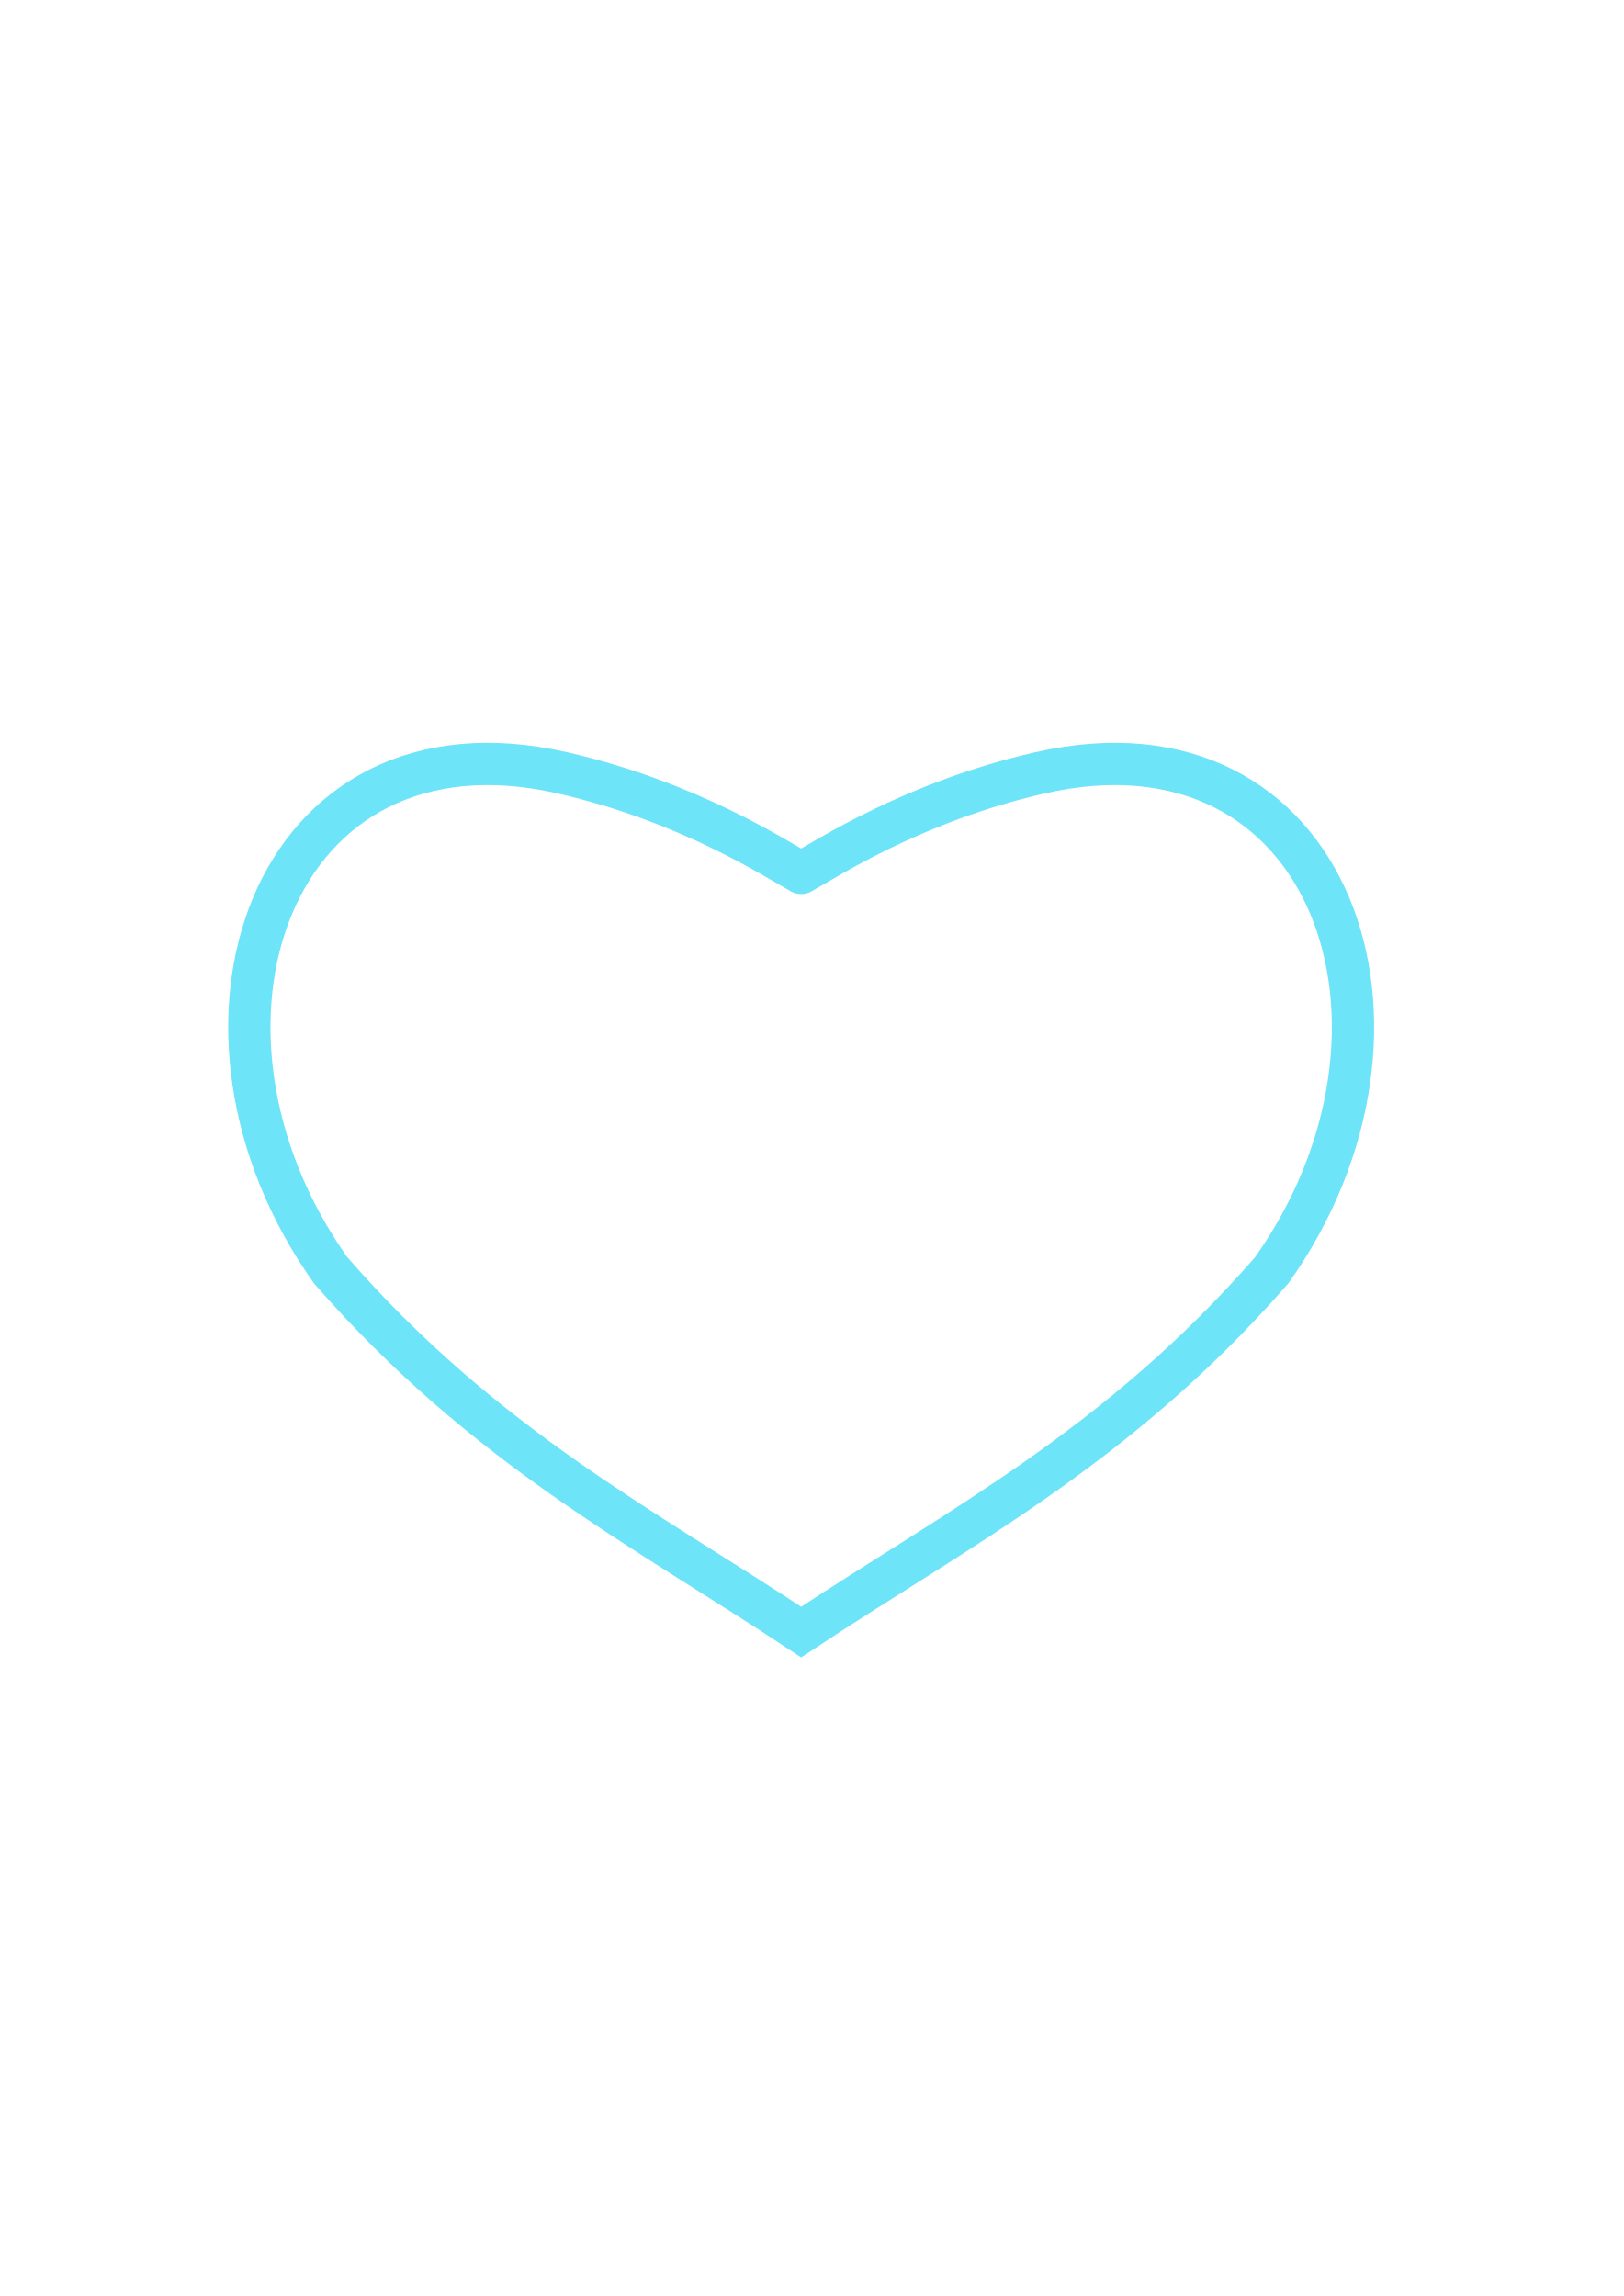
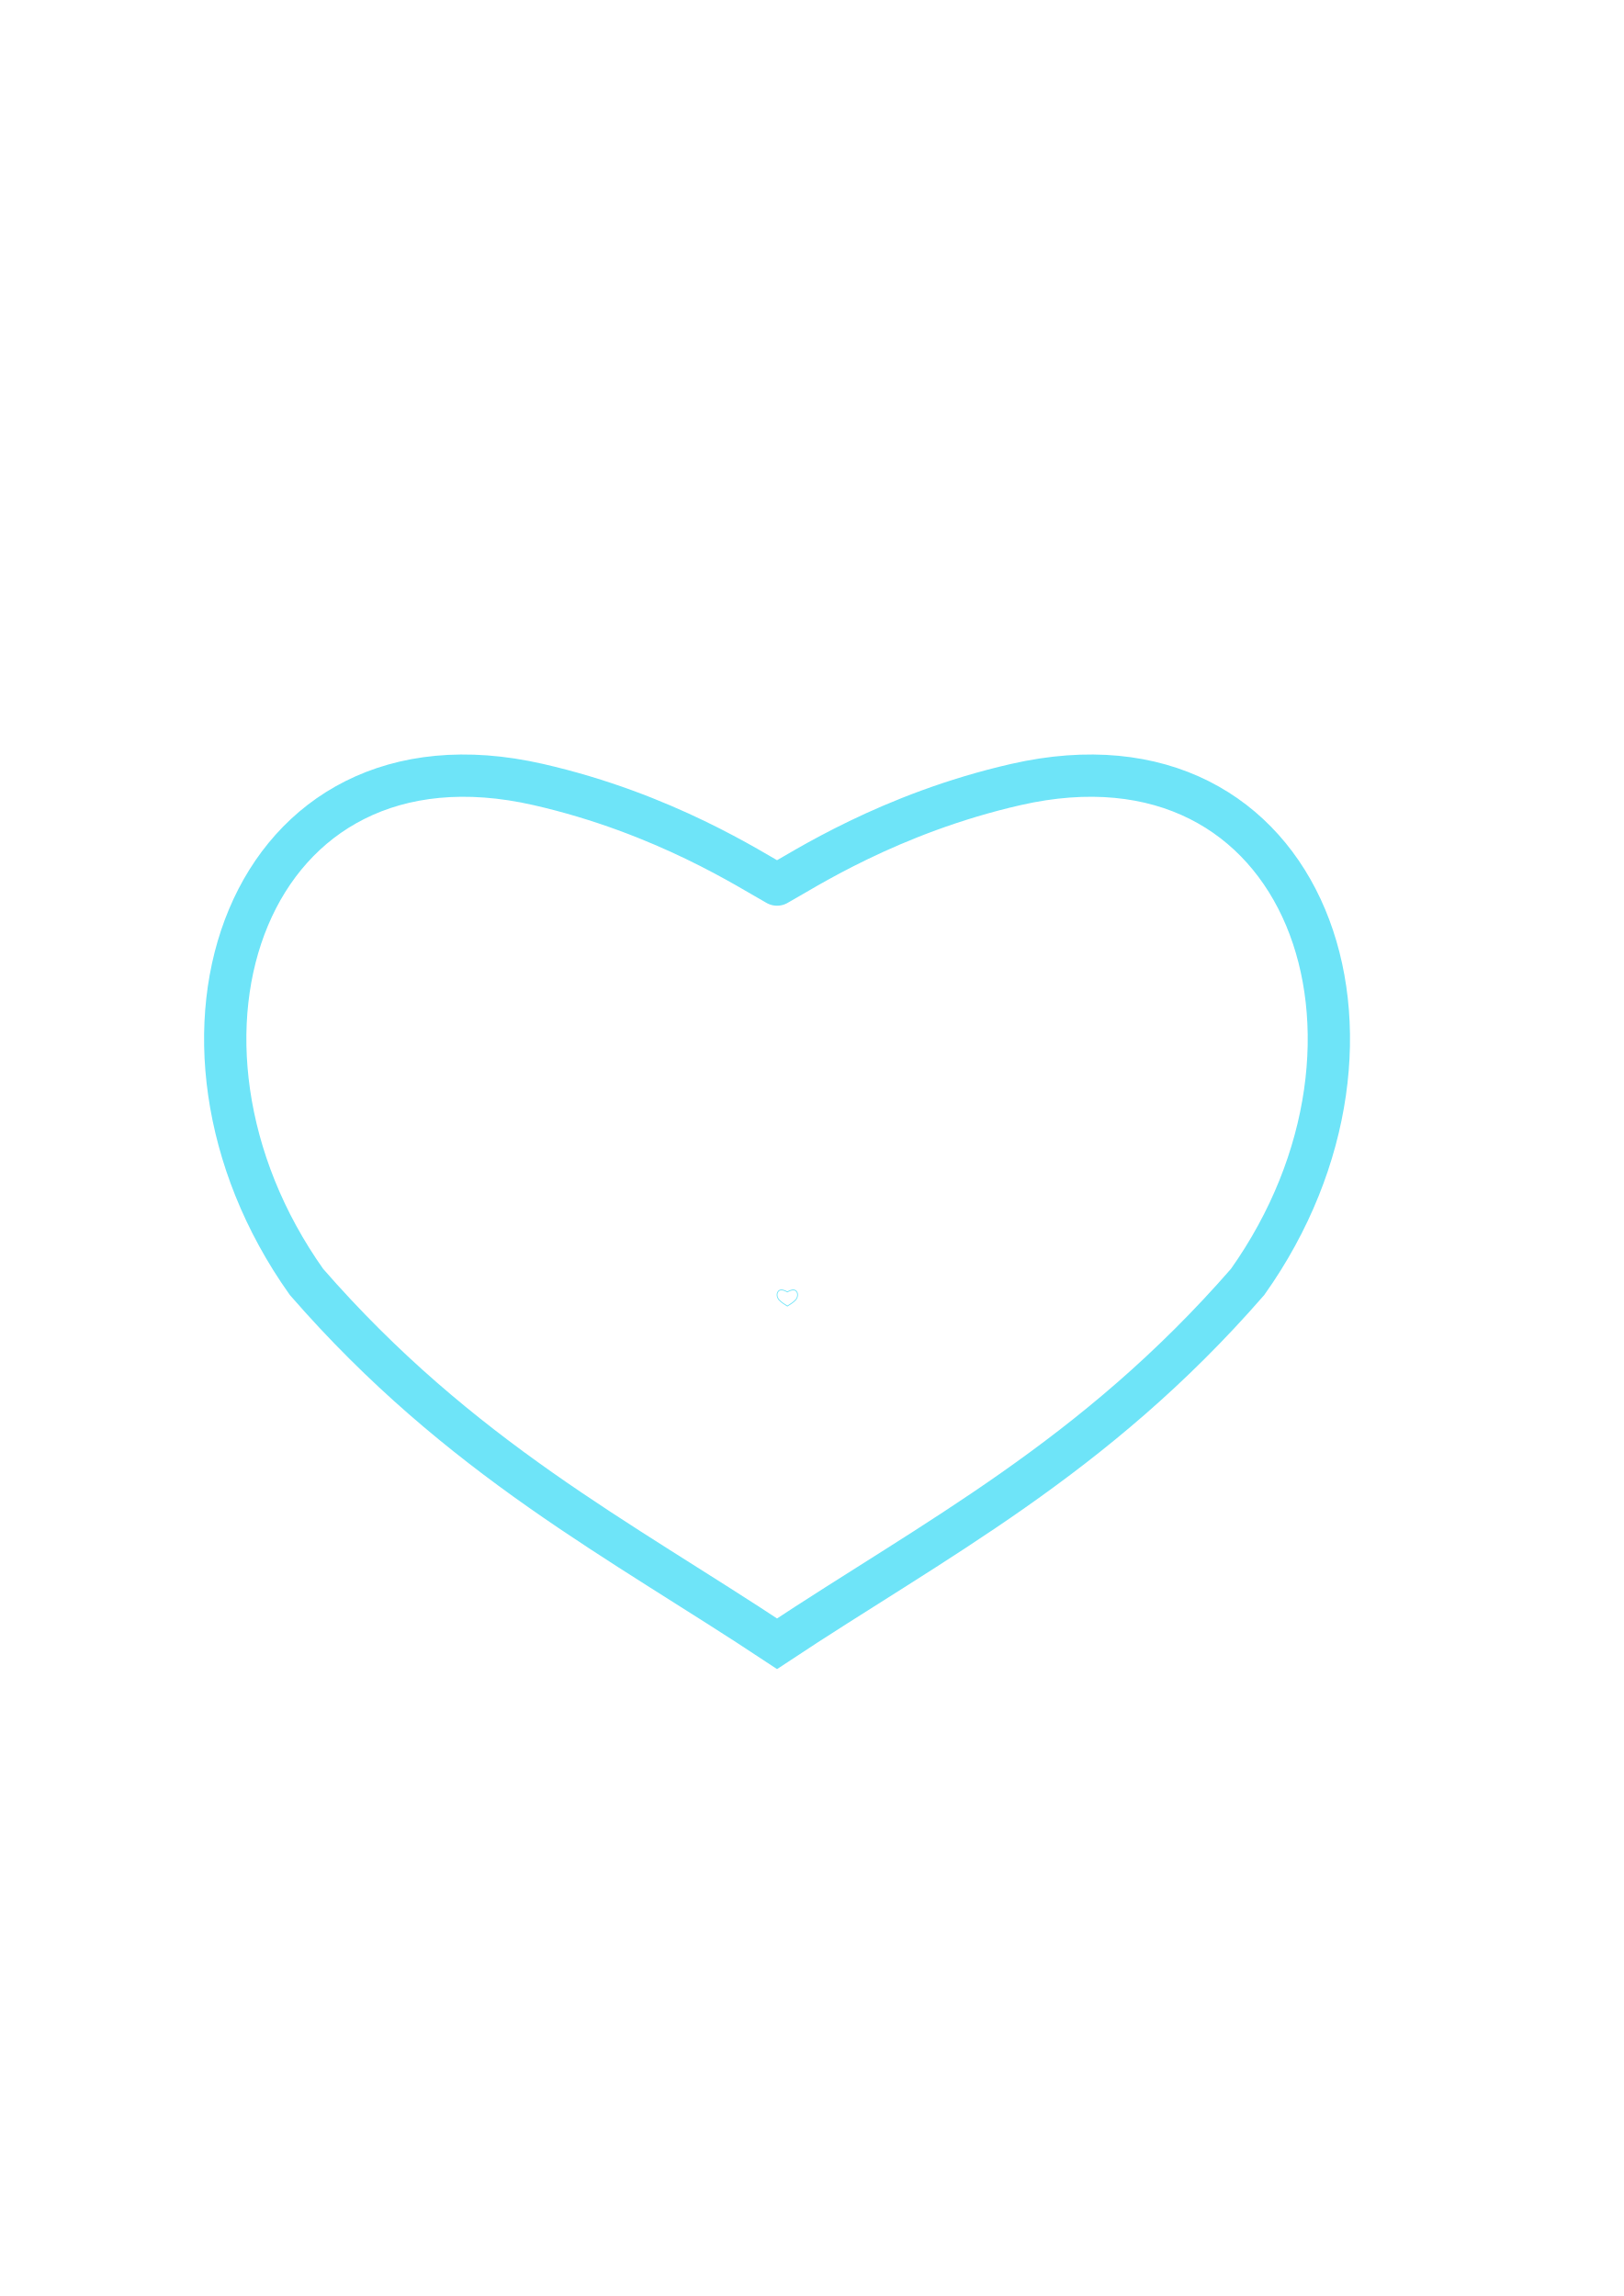
<svg xmlns="http://www.w3.org/2000/svg" width="210mm" height="297mm" viewBox="0 0 210 297" version="1.1" id="svg4698">
  <defs id="defs4692" />
  <g id="layer1">
-     <path id="path1445" d="m 103.618,112.913 c 3.321,-1.825 14.519,-9.206 30.881,-12.942 37.723,-8.614 52.223,32.978 29.979,64.34 -19.872,22.82 -40.5,33.302 -60.86,46.804 C 83.258,197.613 62.63,187.13 42.758,164.311 20.514,132.949 35.014,91.357 72.737,99.971 89.099,103.707 100.297,111.088 103.618,112.913" style="fill:none;stroke:#6ee4f8;stroke-width:5.468;stroke-linecap:round;stroke-linejoin:miter;stroke-miterlimit:4;stroke-dasharray:none;stroke-opacity:1" />
+     <path id="path1445" d="m 100.499,114.425 c 3.321,-1.825 14.519,-9.206 30.881,-12.942 37.723,-8.614 52.223,32.978 29.979,64.34 -19.872,22.82 -40.5,33.302 -60.86,46.804 -20.36,-13.502 -40.988,-23.985 -60.86,-46.804 -22.244,-31.362 -7.743,-72.954 29.979,-64.34 16.362,3.736 27.56,11.118 30.881,12.942" style="fill:none;stroke:#6ee4f8;stroke-width:5.468;stroke-linecap:round;stroke-linejoin:miter;stroke-miterlimit:4;stroke-dasharray:none;stroke-opacity:1" />
+     <path id="path1445-6" d="m 101.83,167.12 c 0.062,-0.034 0.27,-0.171 0.575,-0.241 0.702,-0.16 0.972,0.614 0.558,1.198 -0.37,0.425 -0.754,0.62 -1.133,0.871 -0.379,-0.251 -0.763,-0.447 -1.133,-0.871 -0.414,-0.584 -0.144,-1.358 0.558,-1.198 0.305,0.07 0.513,0.207 0.575,0.241" style="fill:none;stroke:#6ee4f8;stroke-width:0.102;stroke-linecap:round;stroke-linejoin:miter;stroke-miterlimit:4;stroke-dasharray:none;stroke-opacity:1" />
  </g>
</svg>
